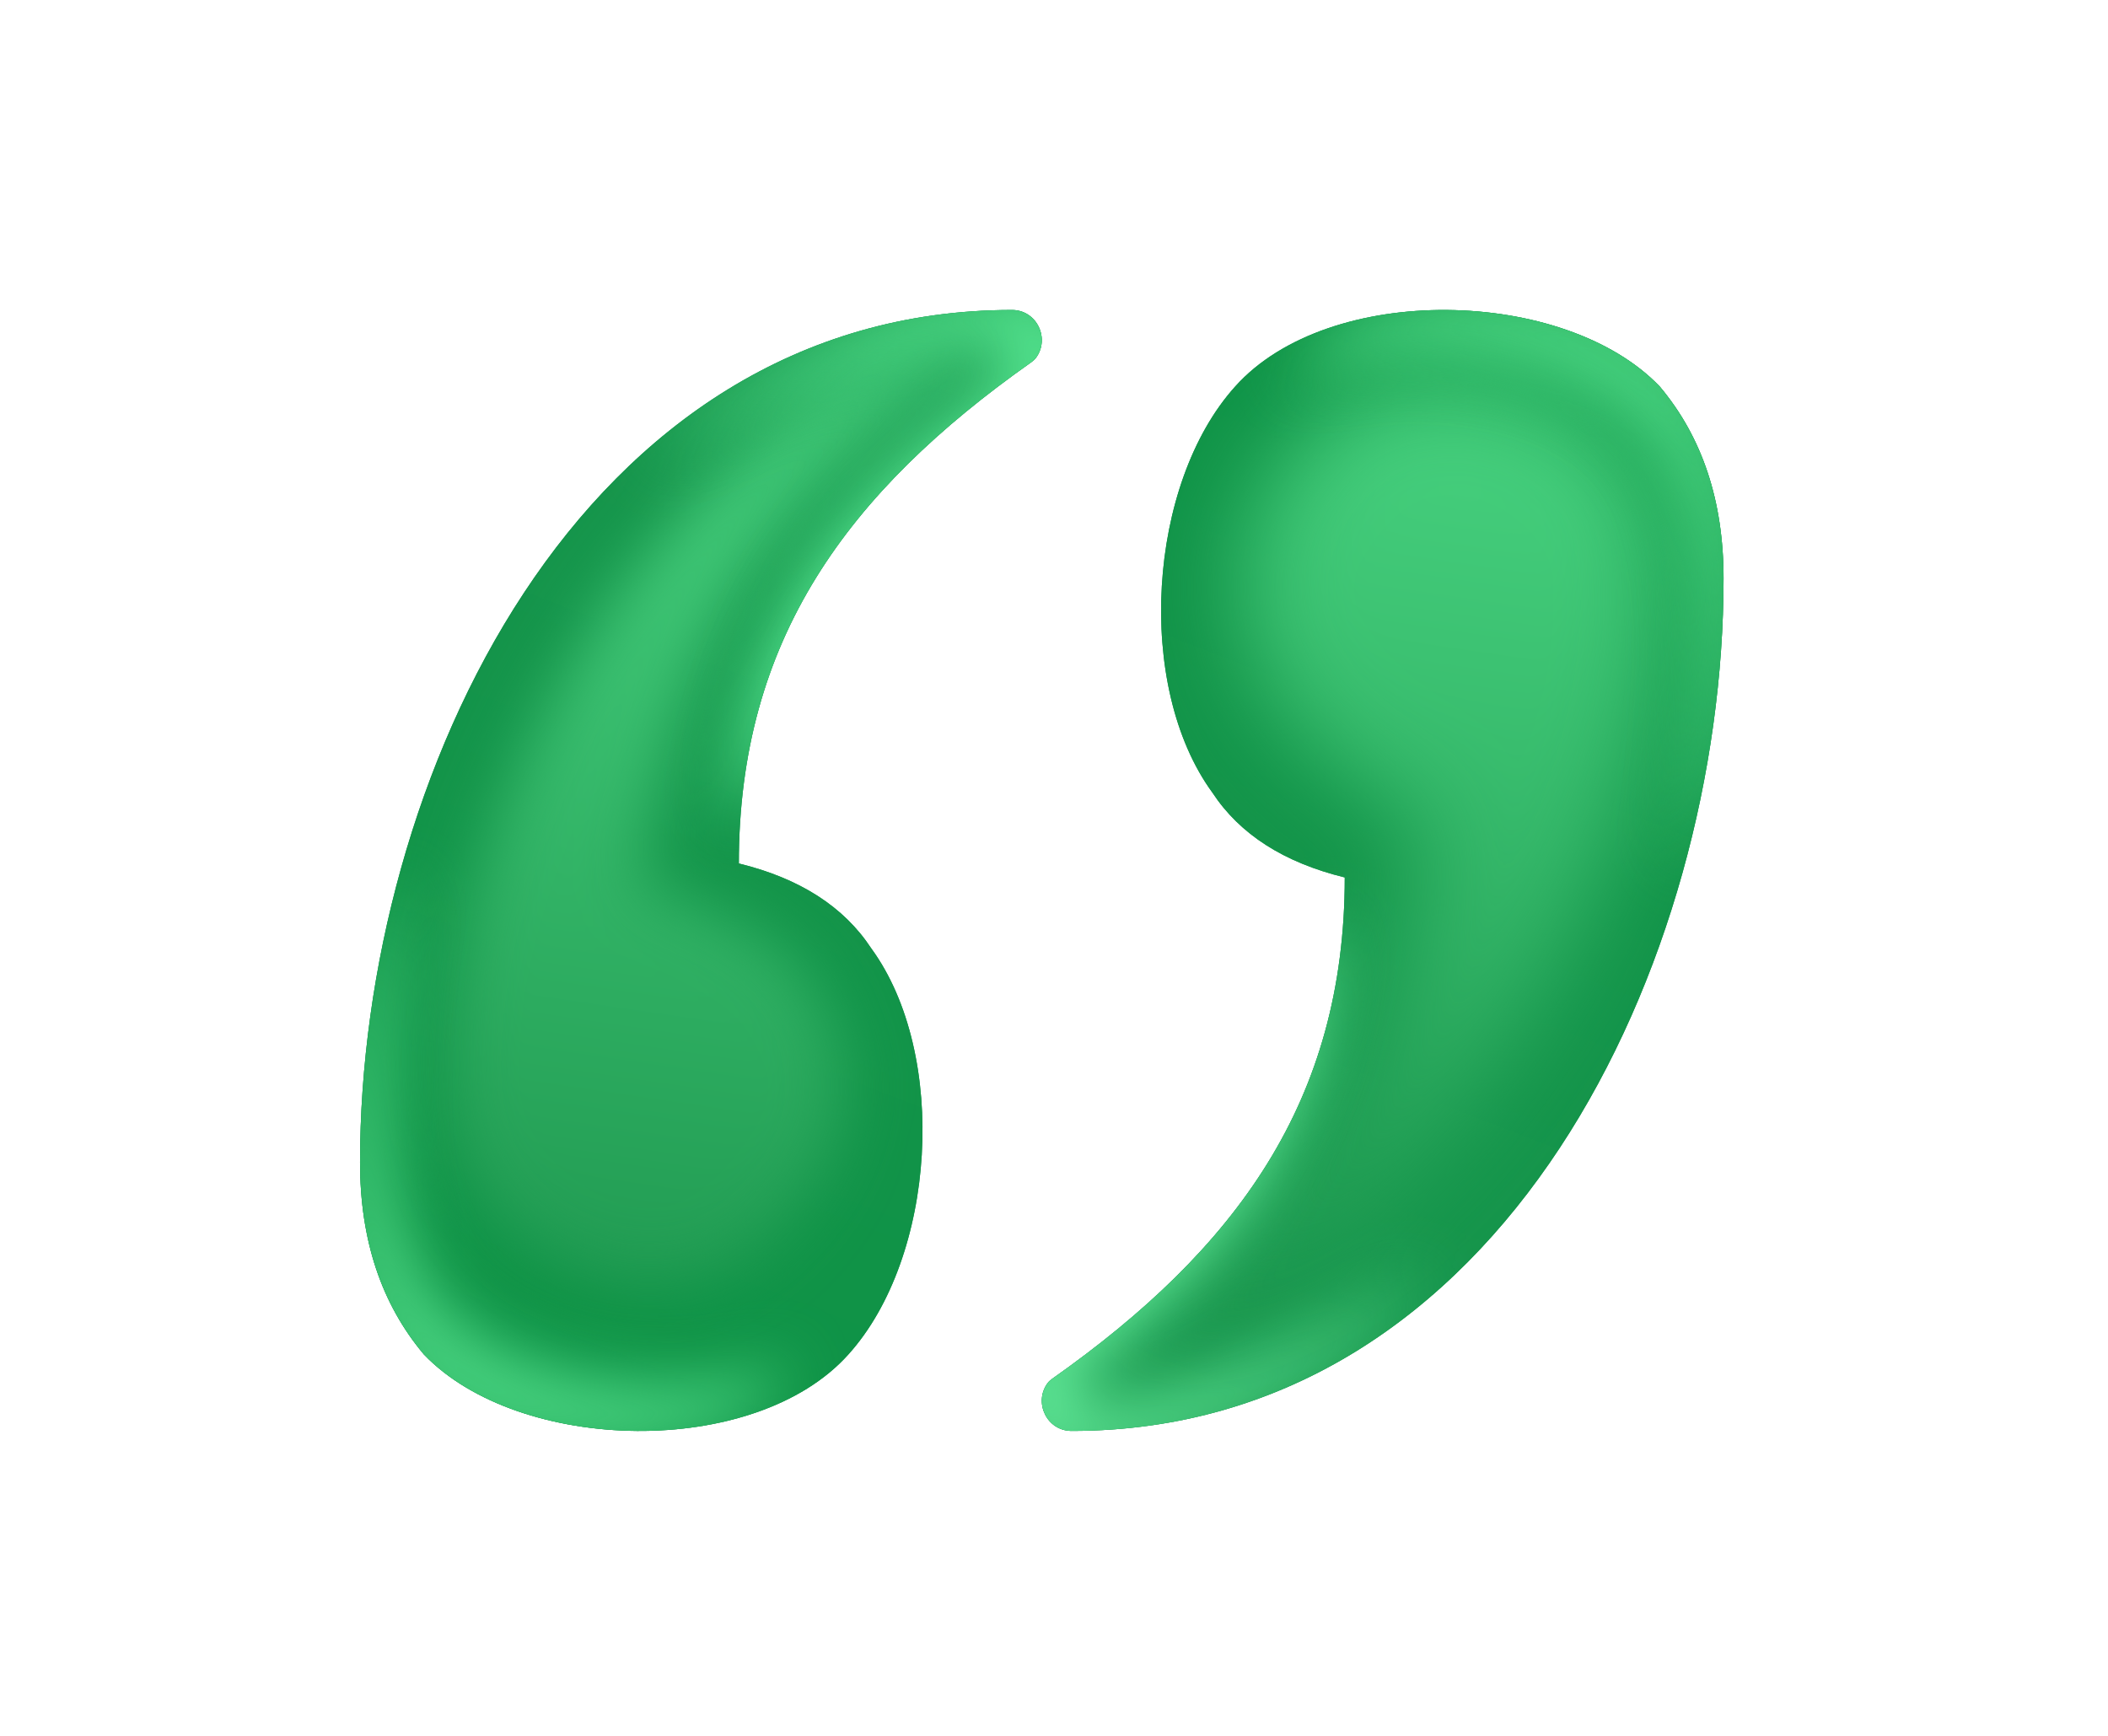
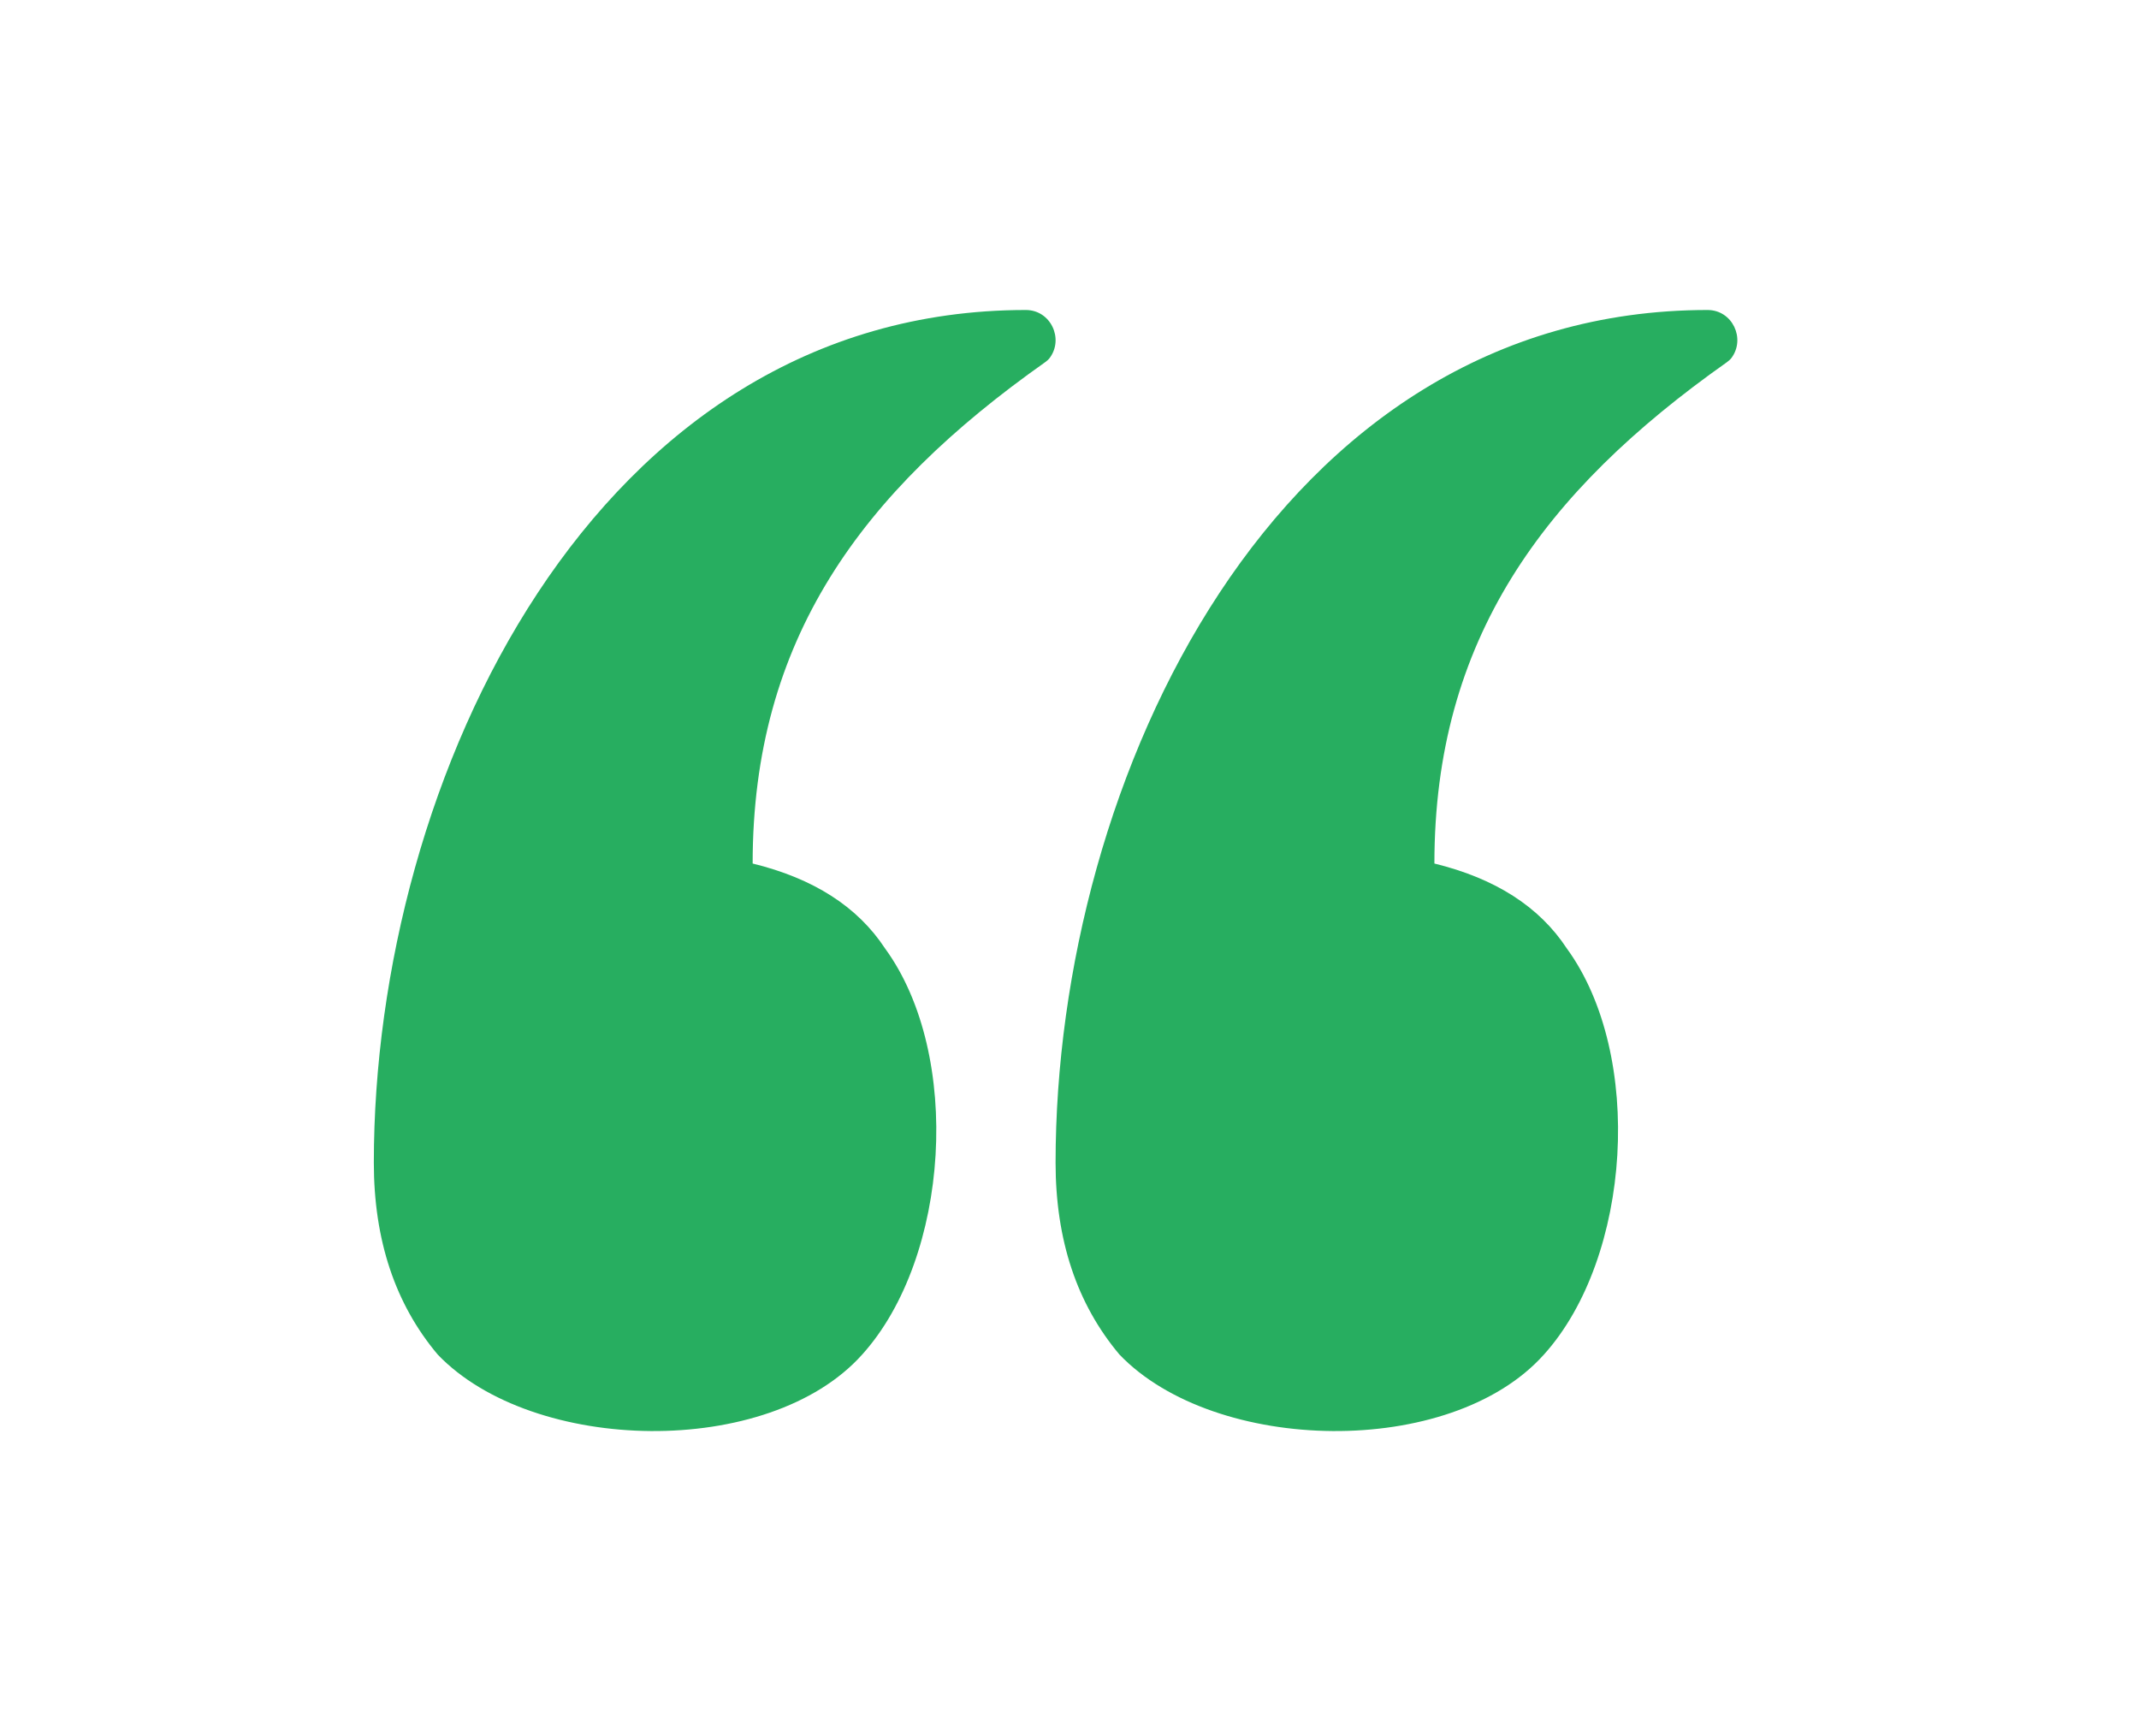
- <svg xmlns="http://www.w3.org/2000/svg" width="68" height="56" viewBox="0 0 68 56" fill="none">
-   <path d="M13.675 43.696C12.301 42.064 11.614 40 11.614 37.504C11.614 25.154 18.711 10 32.646 10C33.447 10 33.877 10.921 33.42 11.542C33.377 11.6 33.32 11.648 33.261 11.69C27.332 15.878 23.834 20.642 23.834 27.856C25.797 28.336 27.22 29.248 28.103 30.592C30.613 34.029 30.19 40.567 27.367 43.696C24.349 47.07 16.747 46.901 13.675 43.696Z" fill="url(#paint0_linear)" />
-   <path d="M13.675 43.696C12.301 42.064 11.614 40 11.614 37.504C11.614 25.154 18.711 10 32.646 10C33.447 10 33.877 10.921 33.42 11.542C33.377 11.6 33.32 11.648 33.261 11.69C27.332 15.878 23.834 20.642 23.834 27.856C25.797 28.336 27.22 29.248 28.103 30.592C30.613 34.029 30.19 40.567 27.367 43.696C24.349 47.07 16.747 46.901 13.675 43.696Z" fill="url(#paint1_linear)" />
-   <mask id="mask0" mask-type="alpha" maskUnits="userSpaceOnUse" x="11" y="10" width="23" height="37">
-     <path d="M13.675 43.696C12.301 42.064 11.614 40 11.614 37.504C11.614 25.154 18.711 10 32.646 10C33.447 10 33.877 10.921 33.42 11.542C33.377 11.6 33.32 11.648 33.261 11.69C27.332 15.878 23.834 20.642 23.834 27.856C25.797 28.336 27.22 29.248 28.103 30.592C30.613 34.029 30.19 40.567 27.367 43.696C24.349 47.07 16.747 46.901 13.675 43.696Z" fill="url(#paint2_linear)" />
-   </mask>
-   <g mask="url(#mask0)">
-     <g filter="url(#filter0_f)">
-       <path d="M15.709 38.928C14.594 37.494 14.302 35.951 14.385 33.827C14.763 24.151 23.104 11.78 31.393 11.322C22.998 17.108 21.989 22.421 20.686 28.463C22.341 28.936 25.234 30.26 25.941 31.433C27.962 34.441 27.482 37.163 24.976 39.731C22.295 42.502 18.216 41.757 15.709 38.928Z" fill="url(#paint3_linear)" />
-     </g>
-     <g filter="url(#filter1_f)">
-       <path d="M15.019 42.777C12.074 40.568 11.928 35.48 13.093 28.082C11.471 31.122 9.285 40.575 13.093 44.55C16.367 47.969 24.292 47.185 25.508 43.942C23.245 45.115 17.963 44.985 15.019 42.777Z" fill="#48D380" />
-     </g>
-     <g filter="url(#filter2_f)">
-       <path d="M32.902 11.361C33.451 12.457 24.241 15.8 23.482 26.762C30.805 14.119 35.794 14.434 34.846 10.564C34.027 7.222 24.073 11.437 20.934 14.918C26.373 11.511 32.432 10.423 32.902 11.361Z" fill="#5BEC96" />
-     </g>
-   </g>
-   <path d="M53.538 12.467C54.912 14.099 55.599 16.163 55.599 18.659C55.599 31.009 48.502 46.163 34.567 46.163C33.766 46.163 33.336 45.242 33.793 44.621C33.836 44.563 33.893 44.515 33.952 44.474C39.881 40.286 43.379 35.522 43.379 28.307C41.416 27.827 39.993 26.915 39.11 25.571C36.6 22.134 37.023 15.597 39.846 12.467C42.864 9.094 50.466 9.263 53.538 12.467Z" fill="url(#paint4_linear)" />
-   <path d="M53.538 12.467C54.912 14.099 55.599 16.163 55.599 18.659C55.599 31.009 48.502 46.163 34.567 46.163C33.766 46.163 33.336 45.242 33.793 44.621C33.836 44.563 33.893 44.515 33.952 44.474C39.881 40.286 43.379 35.522 43.379 28.307C41.416 27.827 39.993 26.915 39.11 25.571C36.6 22.134 37.023 15.597 39.846 12.467C42.864 9.094 50.466 9.263 53.538 12.467Z" fill="url(#paint5_linear)" />
-   <mask id="mask1" mask-type="alpha" maskUnits="userSpaceOnUse" x="33" y="10" width="23" height="37">
-     <path d="M53.538 12.467C54.912 14.099 55.599 16.163 55.599 18.659C55.599 31.009 48.502 46.163 34.567 46.163C33.766 46.163 33.336 45.242 33.793 44.621C33.836 44.563 33.893 44.515 33.952 44.474C39.881 40.286 43.379 35.522 43.379 28.307C41.416 27.827 39.993 26.915 39.11 25.571C36.6 22.134 37.023 15.597 39.846 12.467C42.864 9.094 50.466 9.263 53.538 12.467Z" fill="url(#paint6_linear)" />
-   </mask>
-   <g mask="url(#mask1)">
-     <g filter="url(#filter3_f)">
-       <path d="M52.394 14.656C53.508 16.09 53.8 17.634 53.718 19.757C53.339 29.433 44.998 41.804 36.71 42.262C45.105 36.477 44.606 32.503 45.909 26.462C44.255 25.988 41.918 24.015 41.211 22.842C39.19 19.834 39.706 16.516 42.212 13.947C44.892 11.177 49.887 11.827 52.394 14.656Z" fill="url(#paint7_linear)" />
-     </g>
-     <g filter="url(#filter4_f)">
-       <path d="M52.194 13.386C55.139 15.595 55.285 20.683 54.12 28.081C55.742 25.041 57.928 15.588 54.12 11.613C50.846 8.194 42.921 8.978 41.705 12.221C43.968 11.048 49.249 11.178 52.194 13.386Z" fill="#48D380" />
-     </g>
-     <g filter="url(#filter5_f)">
-       <path d="M34.367 45.169C33.758 44.105 42.771 40.26 42.924 29.273C36.309 42.301 31.31 42.26 32.47 46.072C33.471 49.364 43.178 44.608 46.121 40.959C40.878 44.66 34.888 46.08 34.367 45.169Z" fill="#66EE9D" />
-     </g>
-   </g>
-   <defs>
-     <filter id="filter0_f" x="12.372" y="9.323" width="21.021" height="34.147" filterUnits="userSpaceOnUse" color-interpolation-filters="sRGB">
-       <feFlood flood-opacity="0" result="BackgroundImageFix" />
-       <feBlend mode="normal" in="SourceGraphic" in2="BackgroundImageFix" result="shape" />
-       <feGaussianBlur stdDeviation="1" result="effect1_foregroundBlur" />
-     </filter>
-     <filter id="filter1_f" x="8.98" y="26.081" width="18.528" height="22.69" filterUnits="userSpaceOnUse" color-interpolation-filters="sRGB">
-       <feFlood flood-opacity="0" result="BackgroundImageFix" />
-       <feBlend mode="normal" in="SourceGraphic" in2="BackgroundImageFix" result="shape" />
-       <feGaussianBlur stdDeviation="1" result="effect1_foregroundBlur" />
-     </filter>
-     <filter id="filter2_f" x="18.934" y="7.344" width="18.028" height="21.419" filterUnits="userSpaceOnUse" color-interpolation-filters="sRGB">
-       <feFlood flood-opacity="0" result="BackgroundImageFix" />
-       <feBlend mode="normal" in="SourceGraphic" in2="BackgroundImageFix" result="shape" />
-       <feGaussianBlur stdDeviation="1" result="effect1_foregroundBlur" />
-     </filter>
-     <filter id="filter3_f" x="33.71" y="9.171" width="23.021" height="36.091" filterUnits="userSpaceOnUse" color-interpolation-filters="sRGB">
-       <feFlood flood-opacity="0" result="BackgroundImageFix" />
-       <feBlend mode="normal" in="SourceGraphic" in2="BackgroundImageFix" result="shape" />
-       <feGaussianBlur stdDeviation="1.5" result="effect1_foregroundBlur" />
-     </filter>
-     <filter id="filter4_f" x="39.705" y="7.392" width="18.528" height="22.69" filterUnits="userSpaceOnUse" color-interpolation-filters="sRGB">
-       <feFlood flood-opacity="0" result="BackgroundImageFix" />
-       <feBlend mode="normal" in="SourceGraphic" in2="BackgroundImageFix" result="shape" />
-       <feGaussianBlur stdDeviation="1" result="effect1_foregroundBlur" />
-     </filter>
-     <filter id="filter5_f" x="30.302" y="27.273" width="17.82" height="21.906" filterUnits="userSpaceOnUse" color-interpolation-filters="sRGB">
-       <feFlood flood-opacity="0" result="BackgroundImageFix" />
-       <feBlend mode="normal" in="SourceGraphic" in2="BackgroundImageFix" result="shape" />
-       <feGaussianBlur stdDeviation="1" result="effect1_foregroundBlur" />
-     </filter>
-     <linearGradient id="paint0_linear" x1="30.289" y1="6.69" x2="14.539" y2="47.404" gradientUnits="userSpaceOnUse">
-       <stop stop-color="#19964E" />
-       <stop offset="1" stop-color="#0D9245" />
-     </linearGradient>
-     <linearGradient id="paint1_linear" x1="30.289" y1="6.69" x2="14.539" y2="47.404" gradientUnits="userSpaceOnUse">
-       <stop stop-color="#19964E" />
-       <stop offset="1" stop-color="#0D9245" />
-     </linearGradient>
-     <linearGradient id="paint2_linear" x1="30.289" y1="6.69" x2="14.539" y2="47.404" gradientUnits="userSpaceOnUse">
-       <stop stop-color="#19964E" />
-       <stop offset="1" stop-color="#0D9245" />
-     </linearGradient>
-     <linearGradient id="paint3_linear" x1="23.341" y1="11.008" x2="18.859" y2="41.53" gradientUnits="userSpaceOnUse">
-       <stop stop-color="#48D380" />
-       <stop offset="1" stop-color="#219B52" />
-     </linearGradient>
-     <linearGradient id="paint4_linear" x1="36.924" y1="49.473" x2="52.674" y2="8.759" gradientUnits="userSpaceOnUse">
-       <stop stop-color="#19964E" />
-       <stop offset="1" stop-color="#0D9245" />
-     </linearGradient>
-     <linearGradient id="paint5_linear" x1="36.924" y1="49.473" x2="52.674" y2="8.759" gradientUnits="userSpaceOnUse">
-       <stop stop-color="#19964E" />
-       <stop offset="1" stop-color="#0D9245" />
-     </linearGradient>
-     <linearGradient id="paint6_linear" x1="36.924" y1="49.473" x2="52.674" y2="8.759" gradientUnits="userSpaceOnUse">
-       <stop stop-color="#19964E" />
-       <stop offset="1" stop-color="#0D9245" />
-     </linearGradient>
-     <linearGradient id="paint7_linear" x1="44.761" y1="42.577" x2="49.243" y2="12.055" gradientUnits="userSpaceOnUse">
-       <stop stop-color="#219B52" />
-       <stop offset="1" stop-color="#48D380" />
-     </linearGradient>
-   </defs>
+ <svg xmlns="http://www.w3.org/2000/svg" width="69" height="56" viewBox="0 0 69 56" fill="none">
+   <path d="M14.12 43.696C12.746 42.064 12.059 40 12.059 37.504C12.059 25.154 19.156 10 33.091 10C33.891 10 34.322 10.921 33.865 11.542C33.822 11.6 33.765 11.648 33.706 11.69C27.776 15.878 24.279 20.642 24.279 27.856C26.241 28.336 27.665 29.248 28.548 30.592C31.058 34.029 30.635 40.567 27.812 43.696C24.794 47.07 17.192 46.901 14.12 43.696Z" fill="#27AE60" />
+   <path d="M36.112 43.696C34.738 42.064 34.051 40 34.051 37.504C34.051 25.154 41.148 10 55.083 10C55.884 10 56.314 10.921 55.857 11.542C55.814 11.6 55.757 11.648 55.698 11.69C49.769 15.878 46.271 20.642 46.271 27.856C48.234 28.336 49.657 29.248 50.54 30.592C53.05 34.029 52.627 40.567 49.804 43.696C46.786 47.07 39.184 46.901 36.112 43.696Z" fill="#27AE60" />
</svg>
